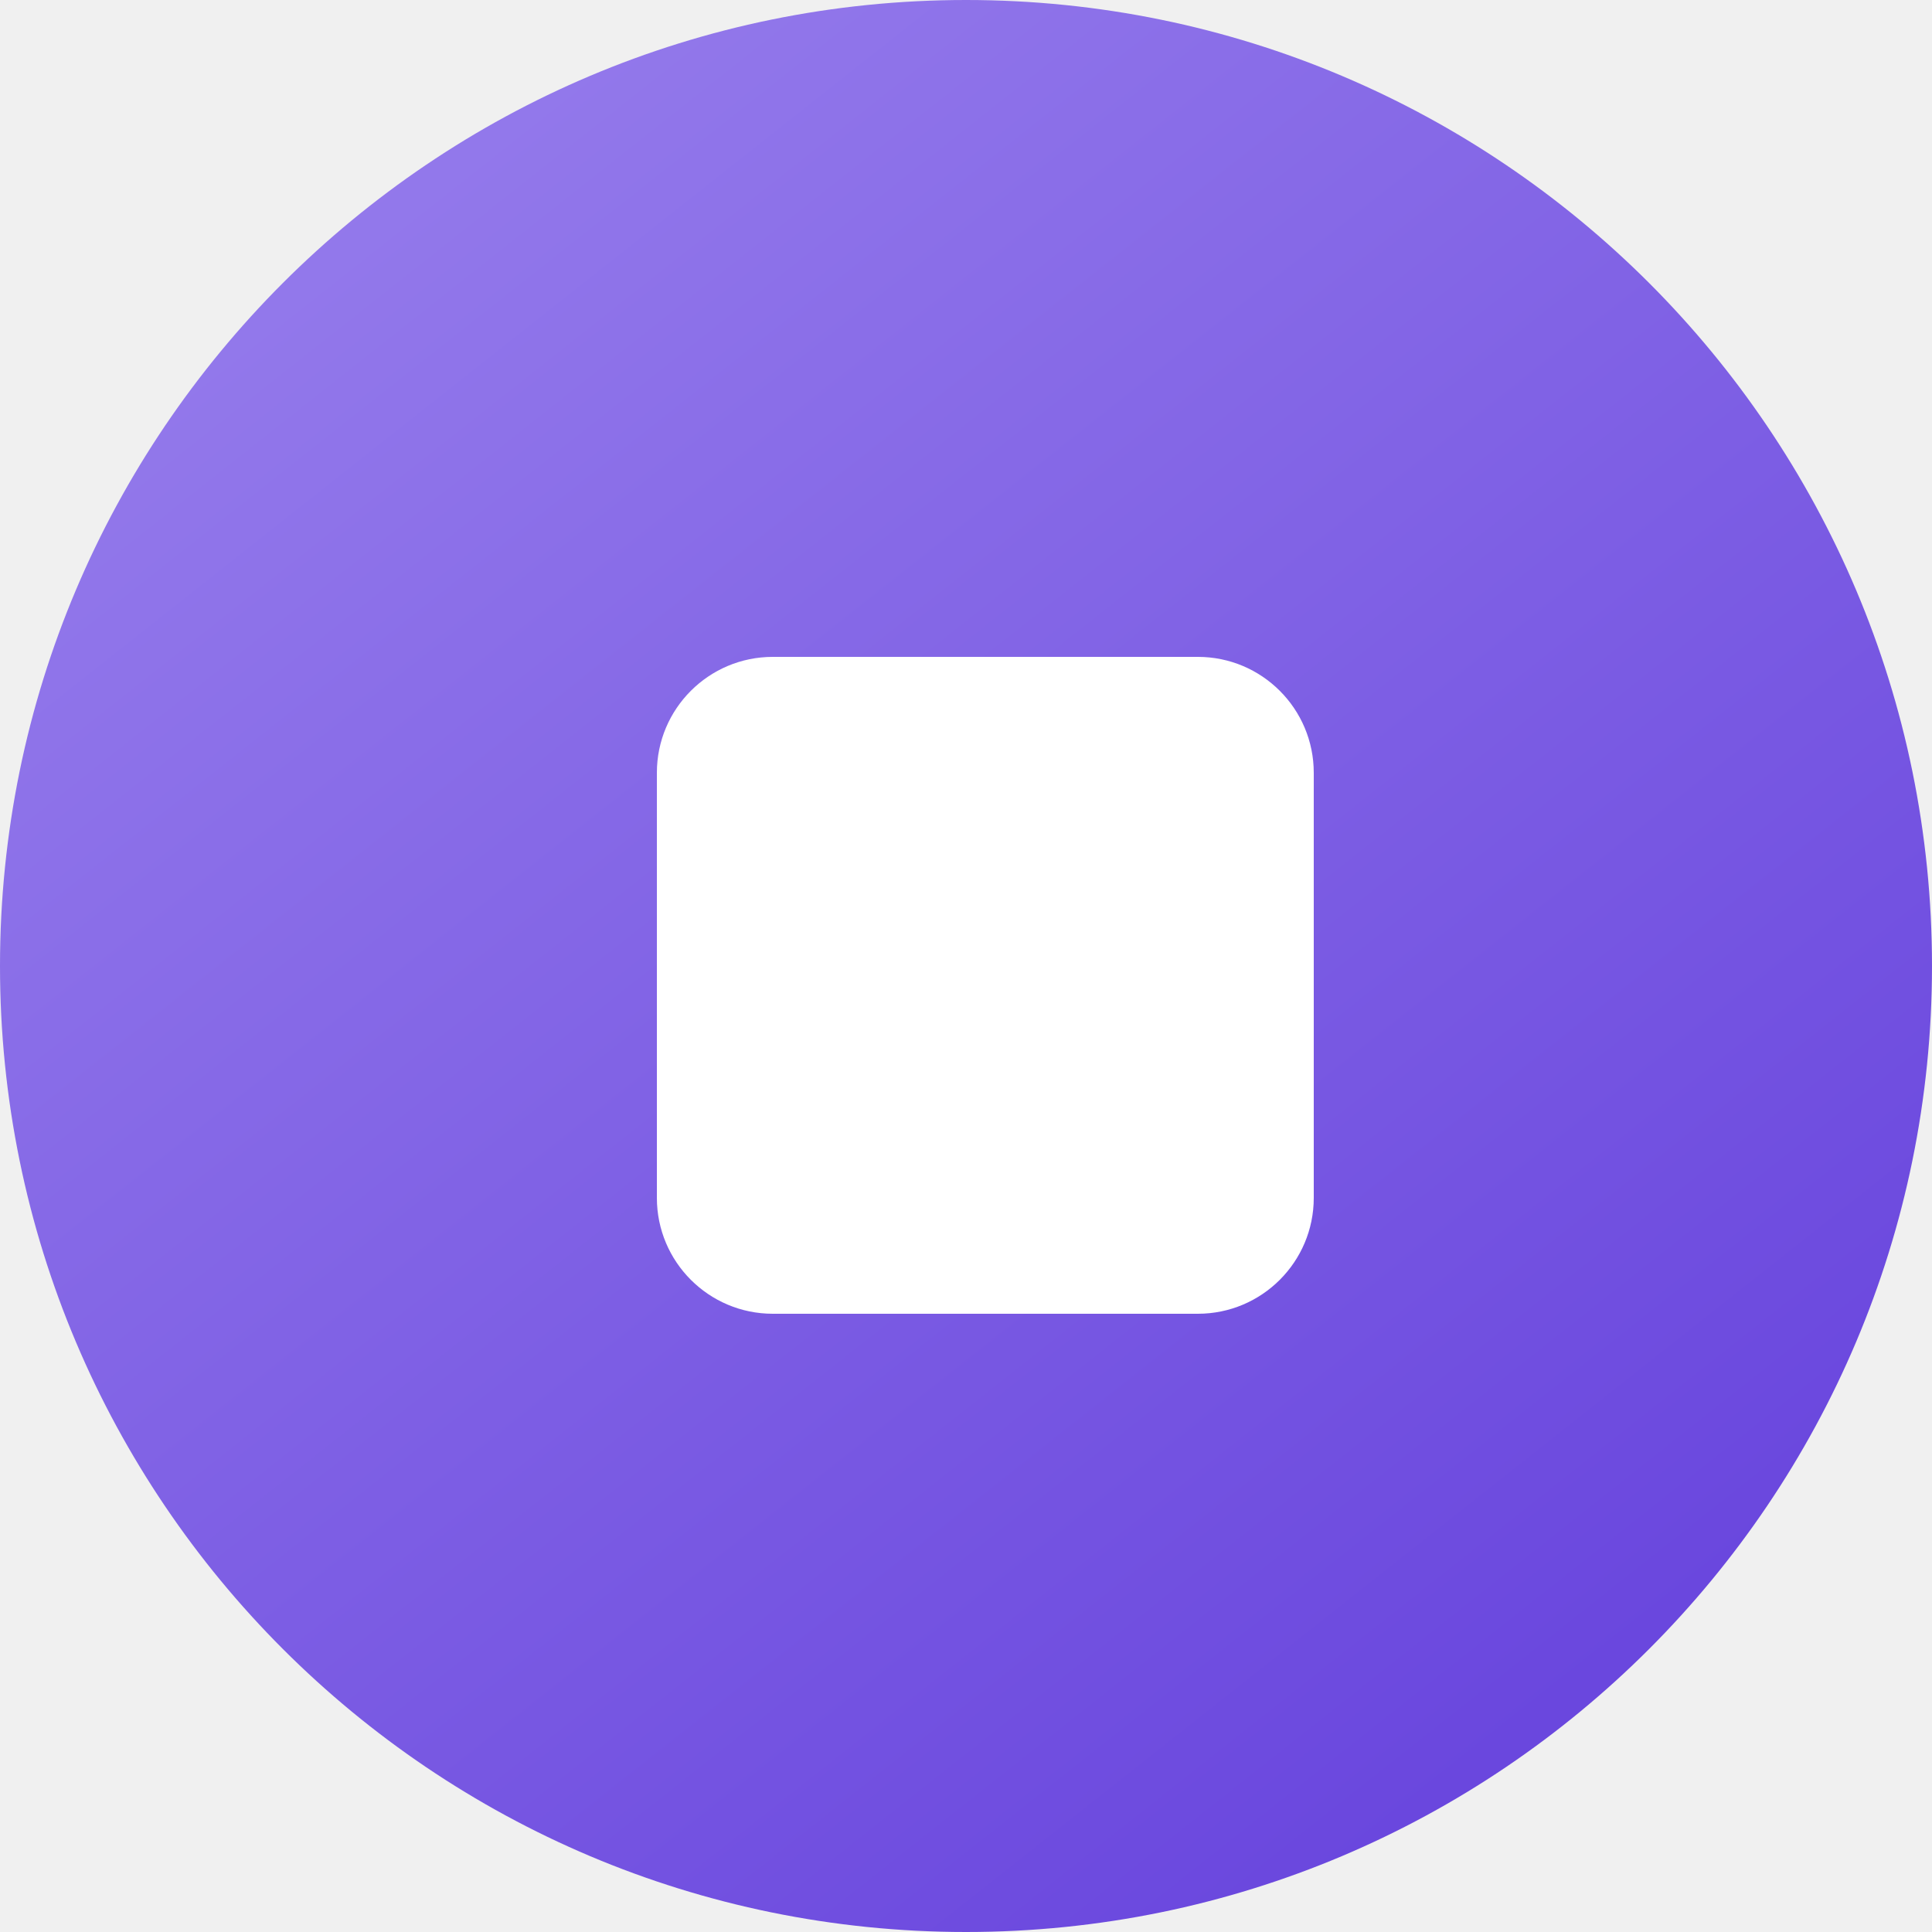
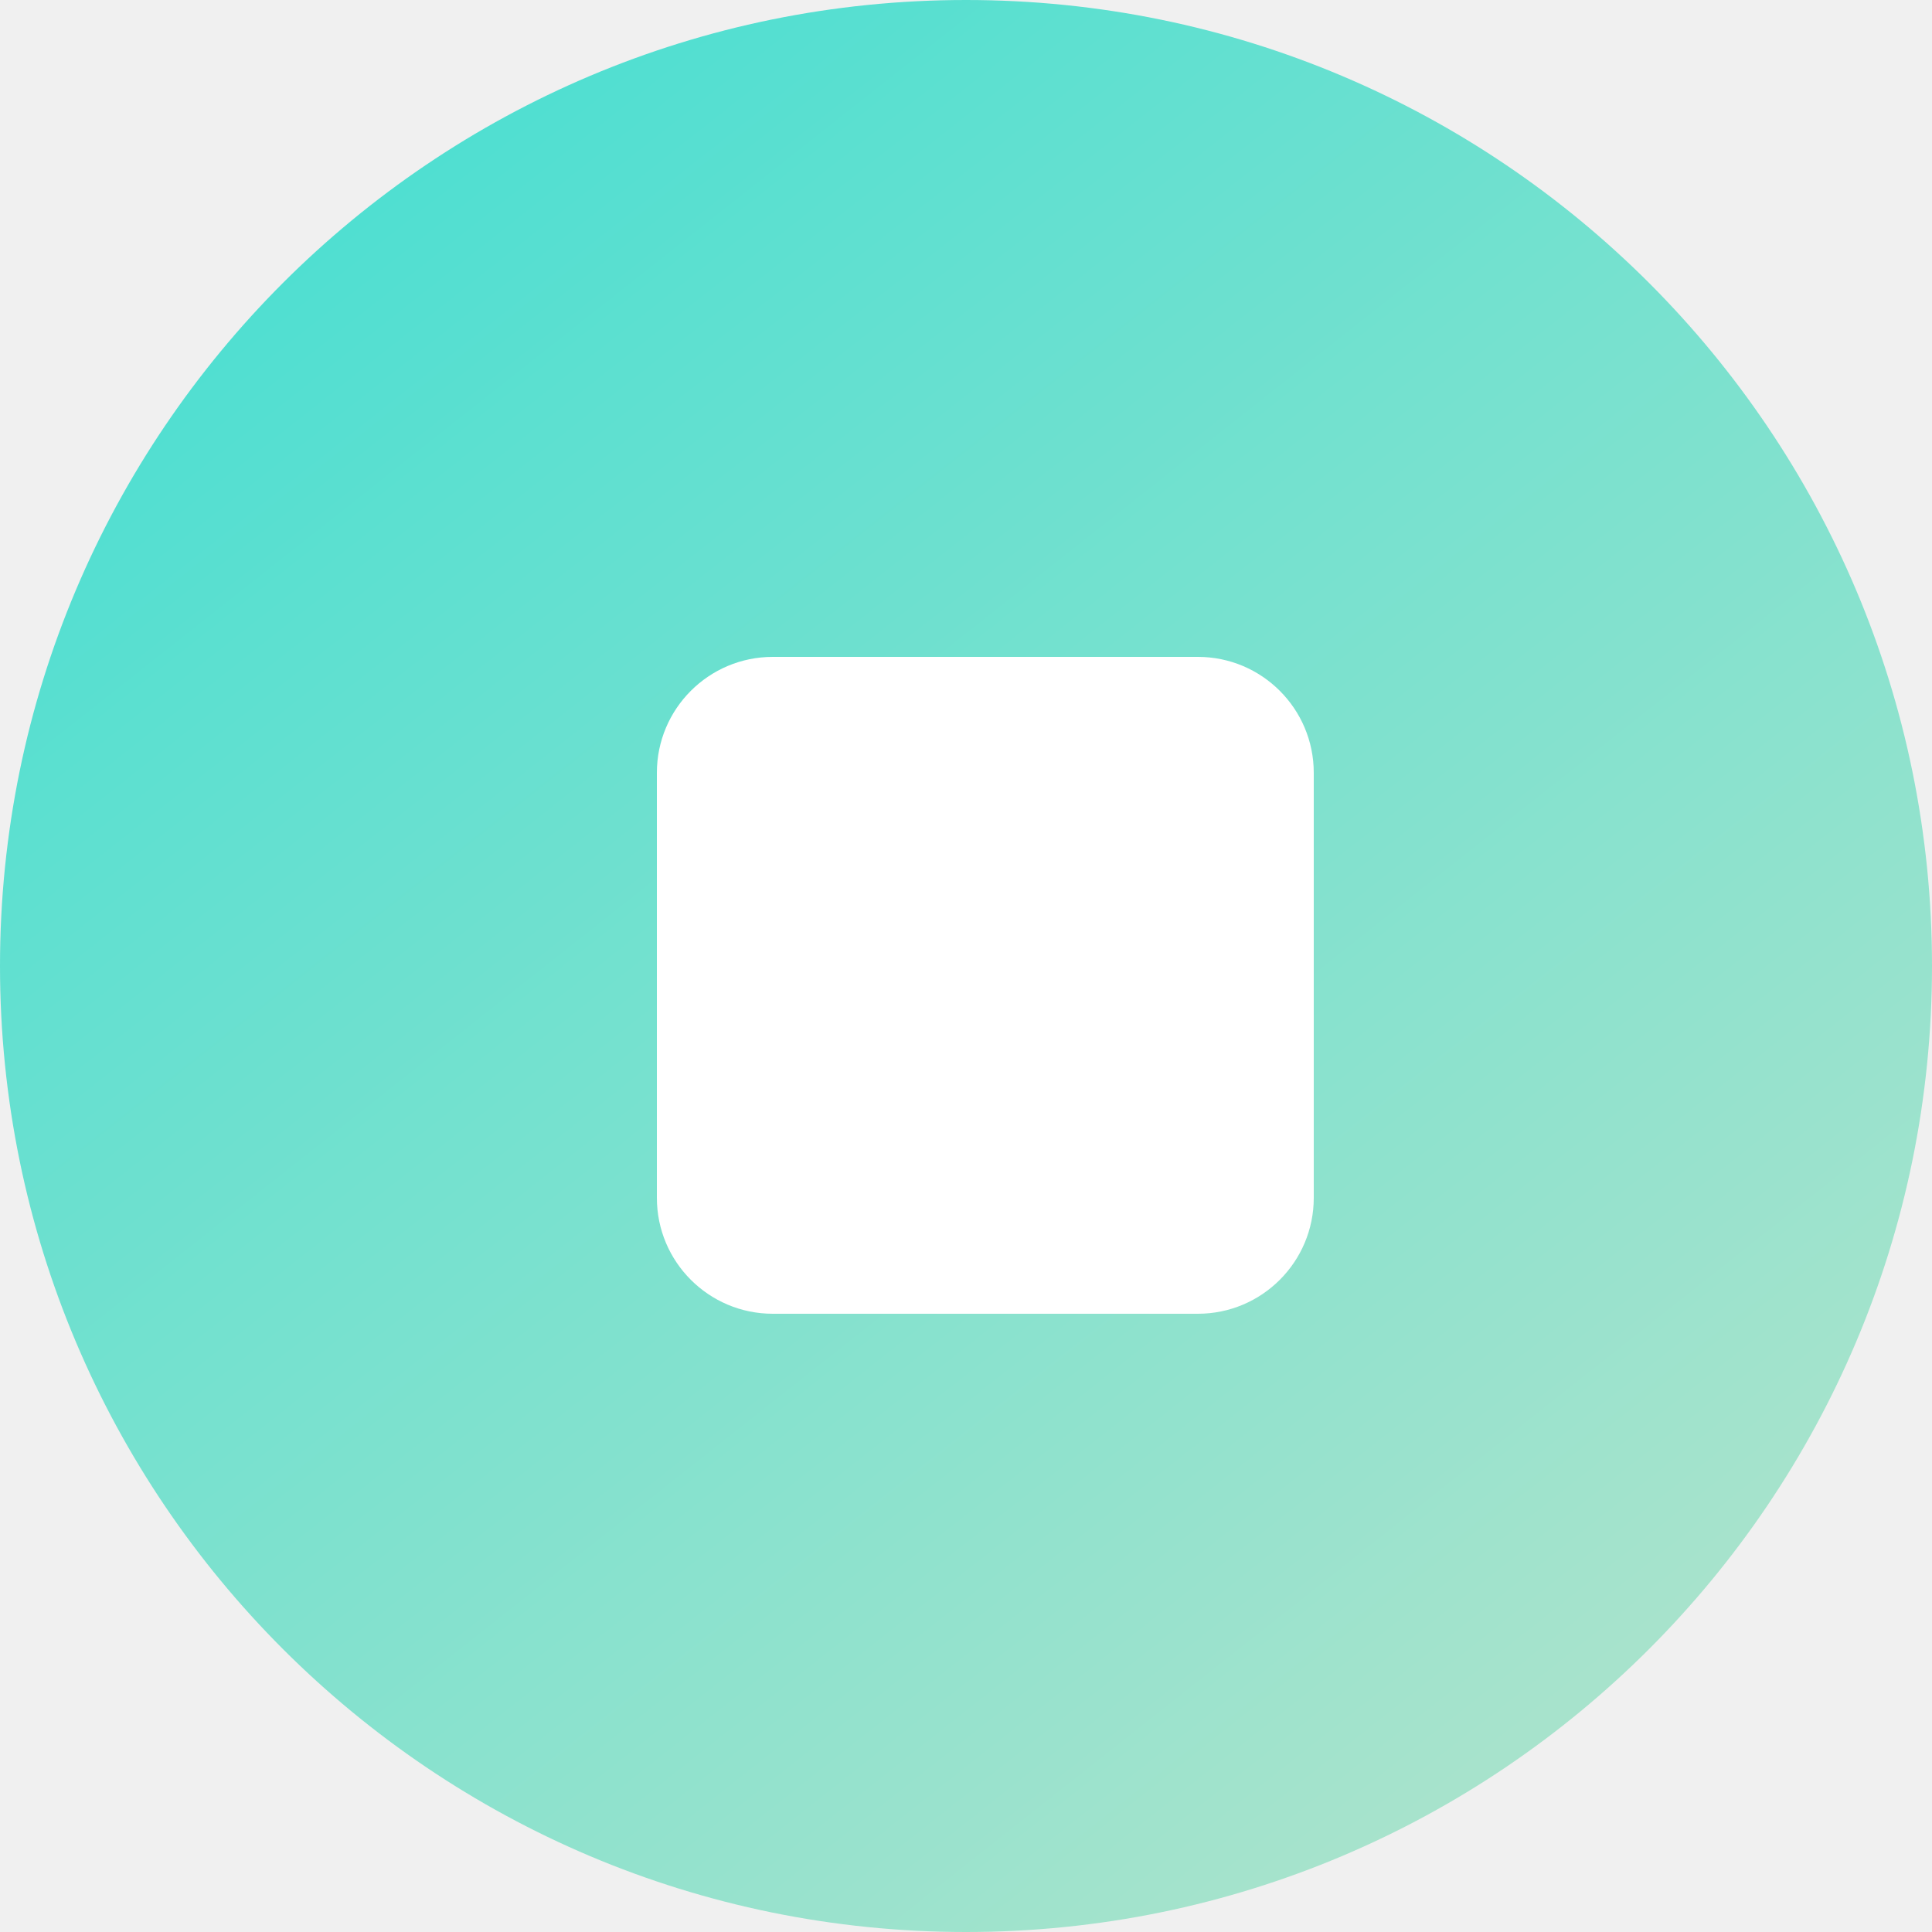
<svg xmlns="http://www.w3.org/2000/svg" width="50" height="50" viewBox="0 0 50 50">
  <defs>
    <style>.a{fill:url(#a);}.b{fill:#fff;}</style>
    <linearGradient id="a" x1="0.184" y1="0.105" x2="0.799" y2="0.883" gradientUnits="objectBoundingBox">
-       <stop offset="0" stop-color="#9379eb" />
-       <stop offset="1" stop-color="#6a47de" />
+       <stop offset="0" stop-color="#4fdfd1" />
+       <stop offset="1" stop-color="#a7e3cc" />
    </linearGradient>
  </defs>
  <circle class="a" cx="25" cy="25" r="25" />
  <rect class="b" width="17" height="17" rx="3" transform="translate(17 17)" />
</svg>
